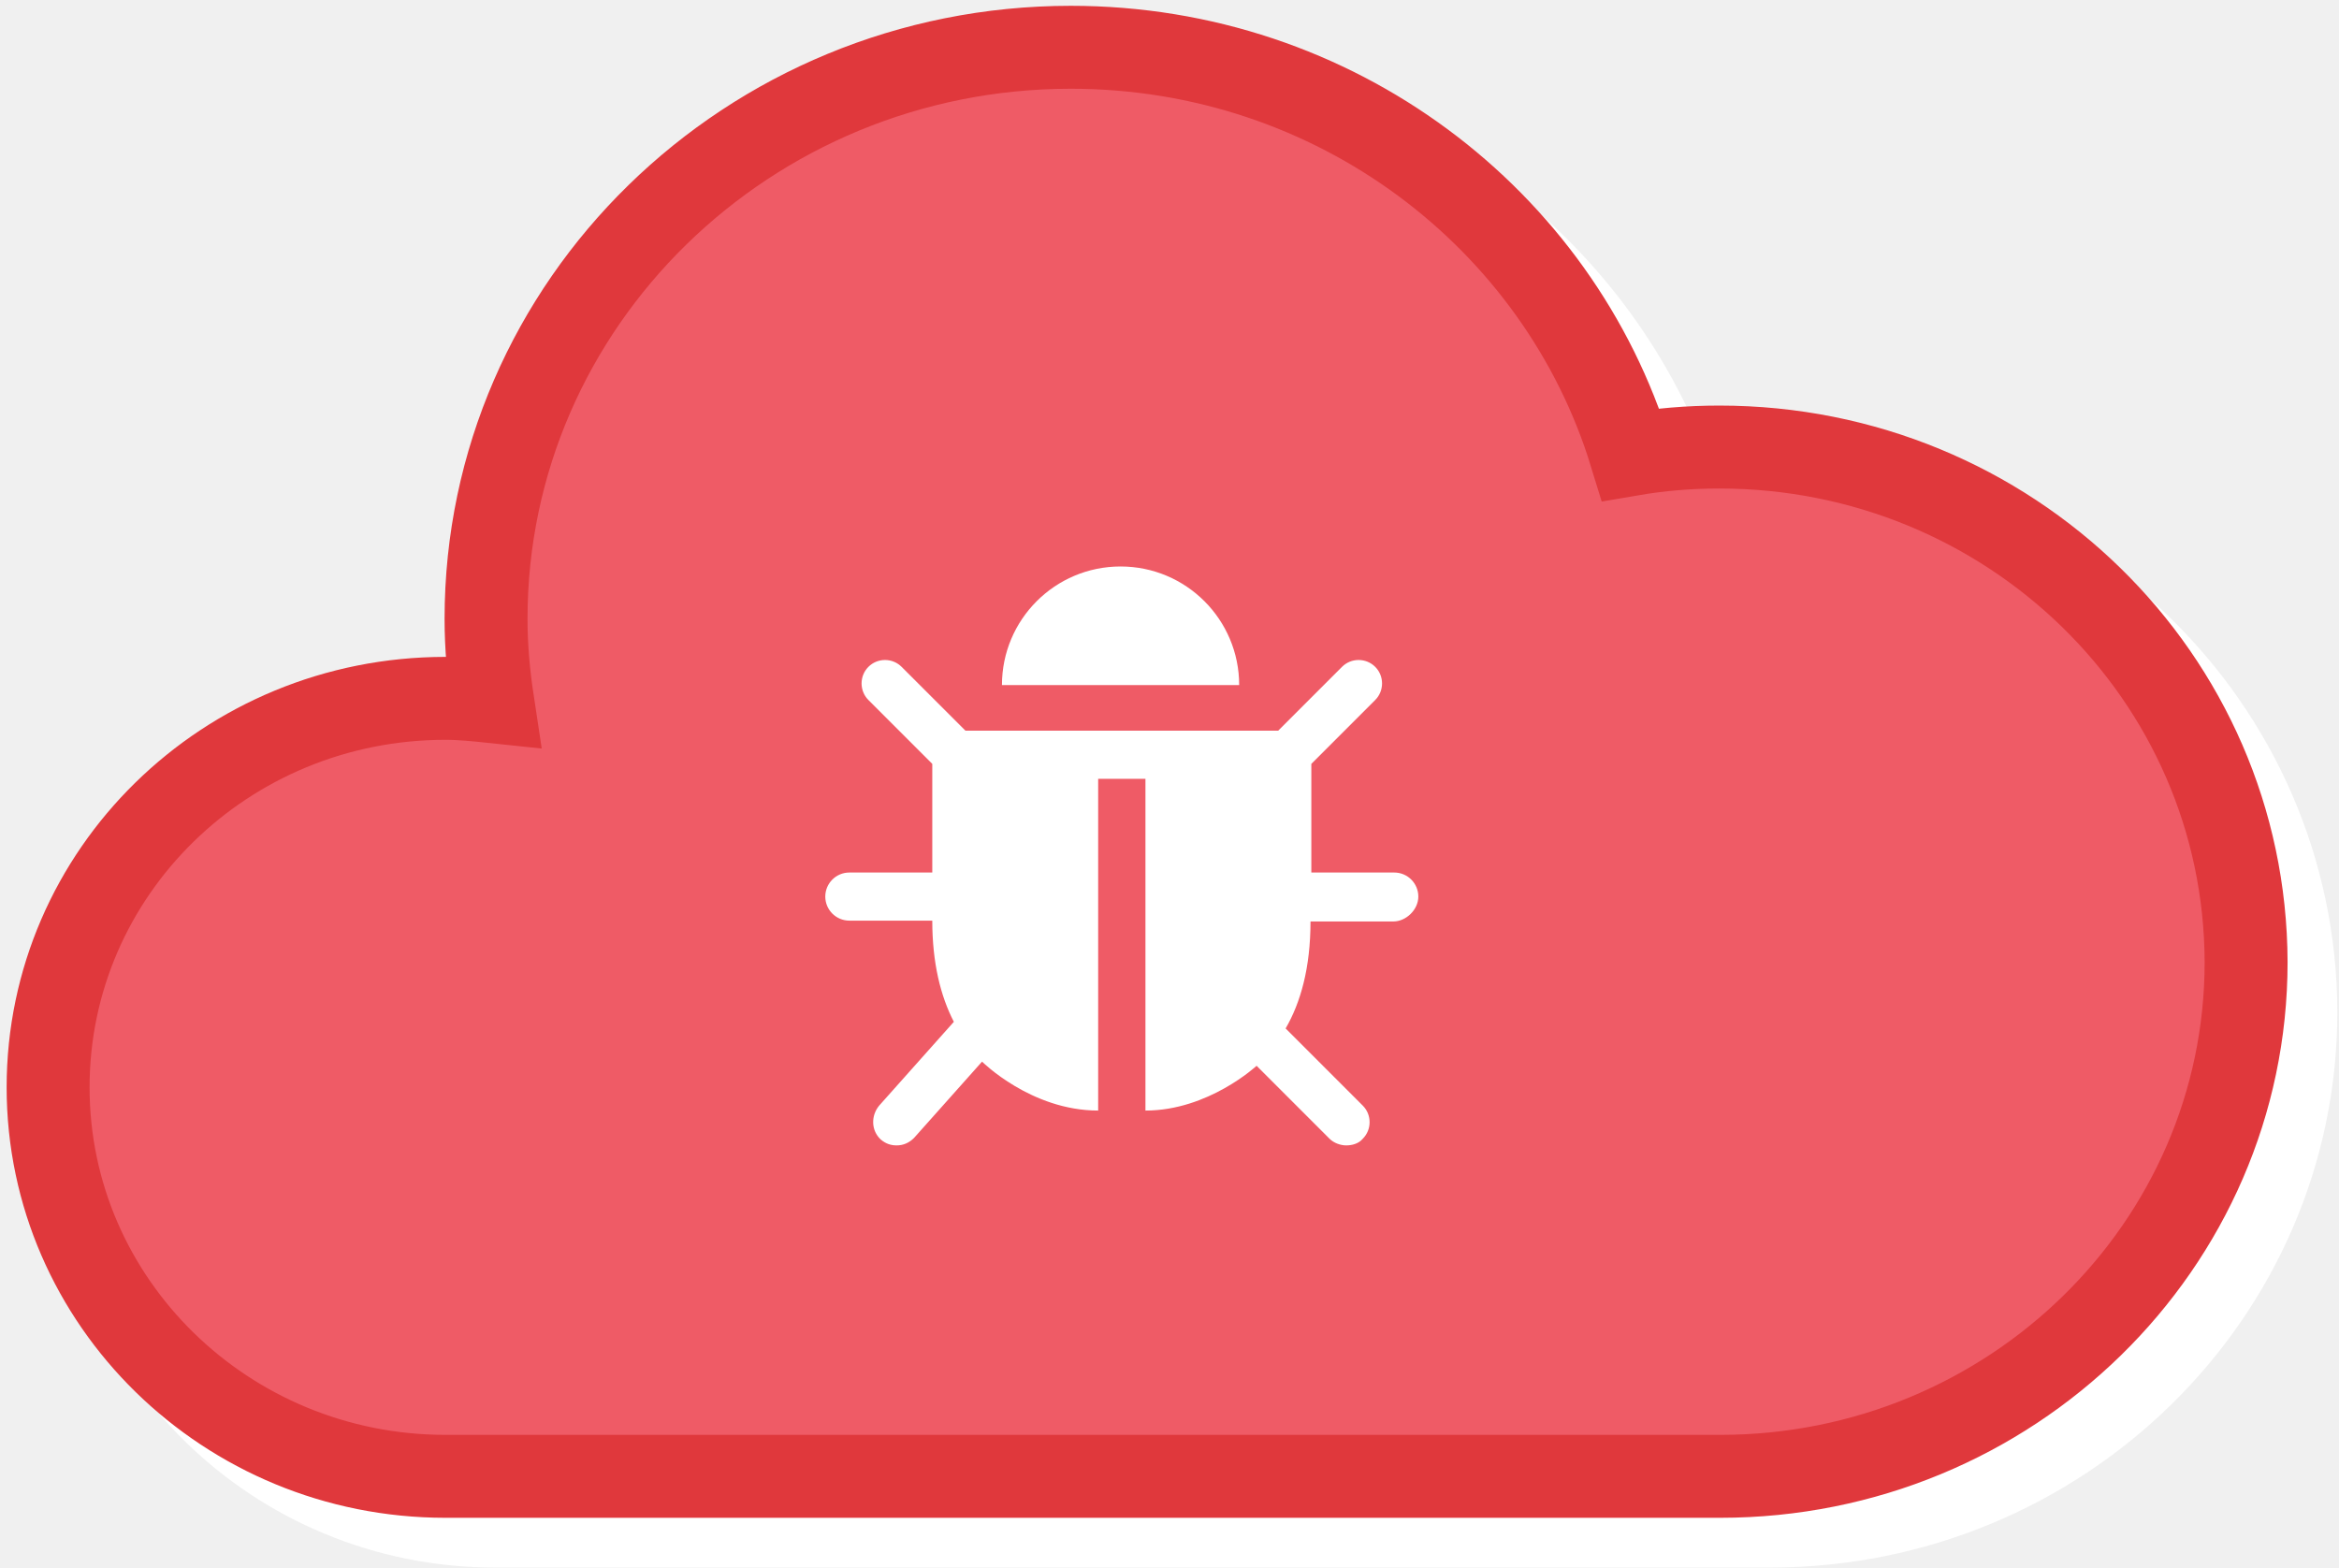
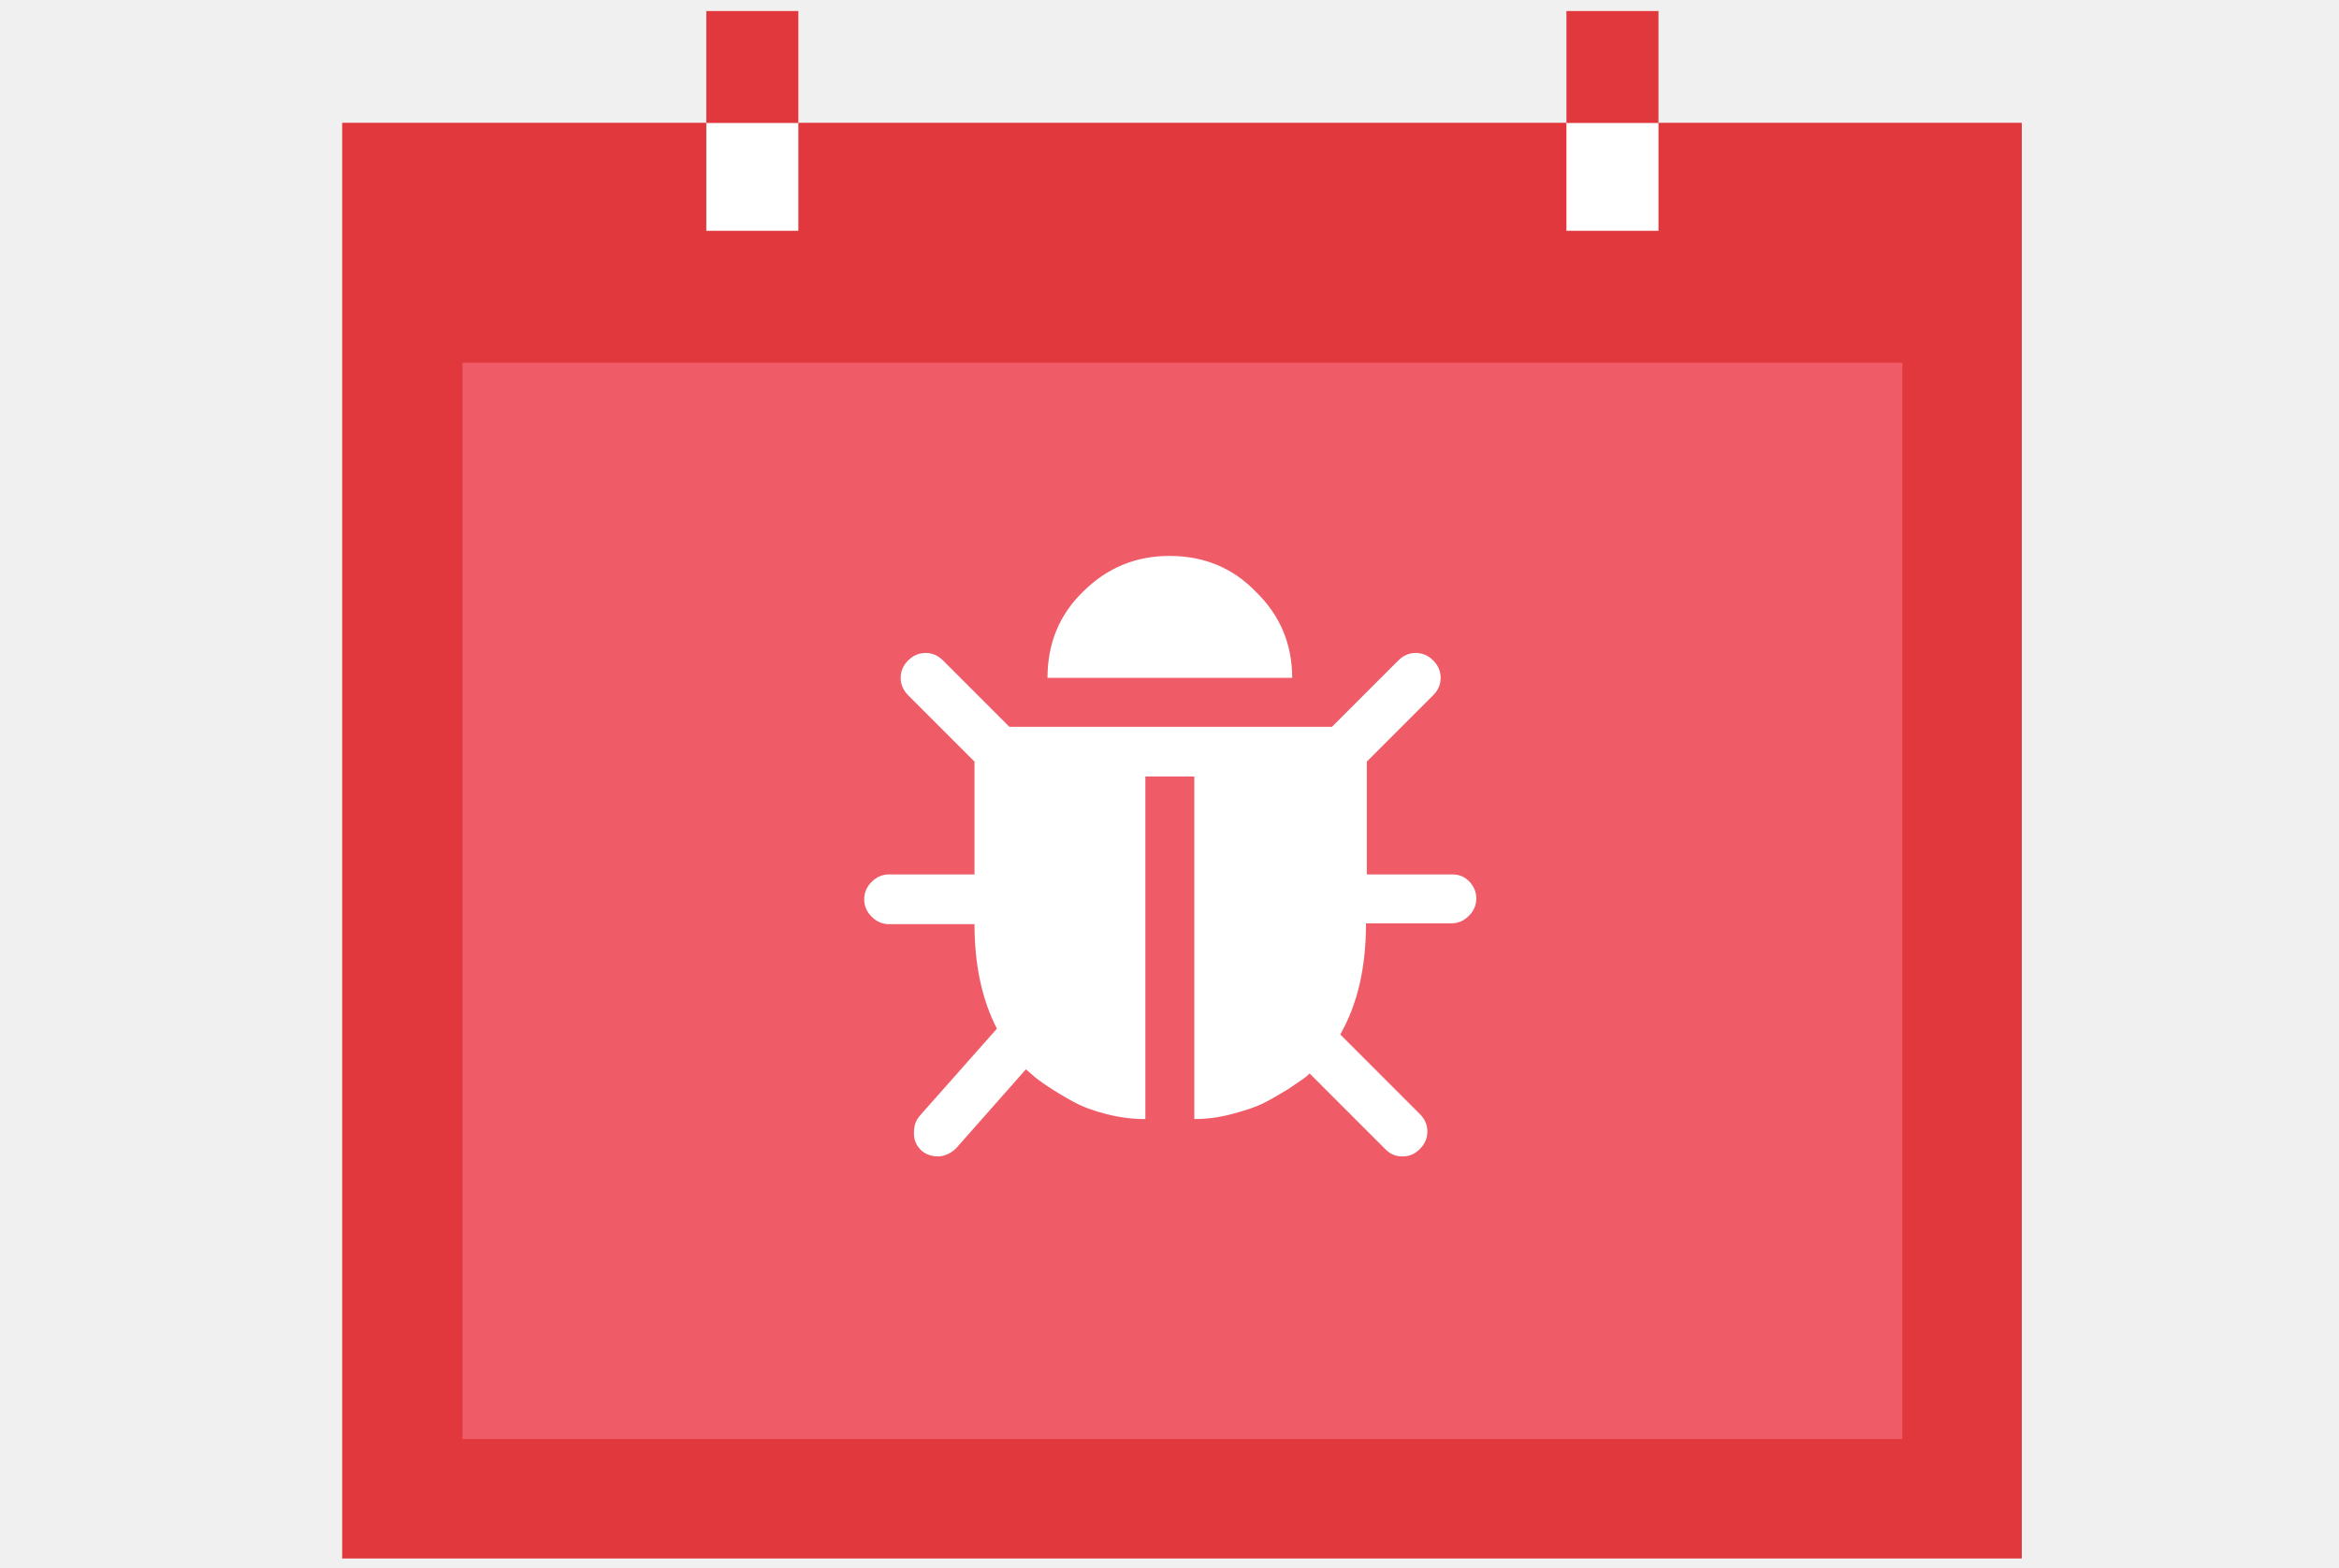
- <svg xmlns="http://www.w3.org/2000/svg" version="1.1" id="Layer_1" x="0px" y="0px" viewBox="-882 446 282 189" enable-background="new -882 446 282 189" xml:space="preserve">
+ <svg xmlns="http://www.w3.org/2000/svg" version="1.1" id="Layer_1" x="0px" y="0px" viewBox="-338 186 282 189" style="enable-background:new -338 186 282 189;" xml:space="preserve">
+   <style type="text/css">
+ 	.st0{fill:#EF5B66;}
+ 	.st1{fill:#E0383C;}
+ 	.st2{fill:#FFFFFF;}
+ 	.st3{enable-background:new    ;}
+ </style>
  <g id="Page-1">
    <g id="Error-Full" transform="translate(-371, -290)">
-       <g id="CCerror" transform="translate(376, 295)">
-         <path id="Fill-1-Copy" fill="#FFFFFF" d="M-673.7,500.9c-3.7,0-7.2,0.3-10.7,0.9     c-8.7-28.4-35.6-49.1-67.5-49.1c-38.9,0-70.5,30.9-70.5,68.9c0,3.4,0.3,6.7,0.8,10c-1.9-0.2-3.8-0.4-5.7-0.4     c-26.5,0-47.9,21-47.9,46.9c0,25.9,21.5,46.9,47.9,46.9h153.7c35,0,63.4-27.8,63.4-62C-610.3,528.6-638.7,500.9-673.7,500.9     L-673.7,500.9z" />
-         <path id="Stroke-2-Copy" fill="none" stroke="#FFFFFF" stroke-width="10" d="M-673.7,500.9     c-3.7,0-7.2,0.3-10.7,0.9c-8.7-28.4-35.6-49.1-67.5-49.1c-38.9,0-70.5,30.9-70.5,68.9c0,3.4,0.3,6.7,0.8,10     c-1.9-0.2-3.8-0.4-5.7-0.4c-26.5,0-47.9,21-47.9,46.9c0,25.9,21.5,46.9,47.9,46.9h153.7c35,0,63.4-27.8,63.4-62     C-610.3,528.6-638.7,500.9-673.7,500.9L-673.7,500.9z" />
-         <path id="Fill-1" fill="#EF5B66" d="M-679.7,494.9c-3.7,0-7.2,0.3-10.7,0.9     c-8.7-28.4-35.6-49.1-67.5-49.1c-38.9,0-70.5,30.9-70.5,68.9c0,3.4,0.3,6.7,0.8,10c-1.9-0.2-3.8-0.4-5.7-0.4     c-26.5,0-47.9,21-47.9,46.9c0,25.9,21.5,46.9,47.9,46.9h153.7c35,0,63.4-27.8,63.4-62C-616.3,522.6-644.7,494.9-679.7,494.9     L-679.7,494.9z" />
-         <path id="Stroke-2" fill="none" stroke="#E0383C" stroke-width="10" d="M-679.7,494.9     c-3.7,0-7.2,0.3-10.7,0.9c-8.7-28.4-35.6-49.1-67.5-49.1c-38.9,0-70.5,30.9-70.5,68.9c0,3.4,0.3,6.7,0.8,10     c-1.9-0.2-3.8-0.4-5.7-0.4c-26.5,0-47.9,21-47.9,46.9c0,25.9,21.5,46.9,47.9,46.9h153.7c35,0,63.4-27.8,63.4-62     C-616.3,522.6-644.7,494.9-679.7,494.9L-679.7,494.9z" />
-         <g enable-background="new    ">
-           <path fill="#FFFFFF" d="M-719,552.1h-10c0,5.6-1.2,9.8-3,12.9l9.3,9.3c1.1,1.1,1.1,2.9,0,4c-0.5,0.6-1.3,0.8-2,0.8      c-0.7,0-1.5-0.3-2-0.8l-8.8-8.8c0,0-5.8,5.4-13.4,5.4v-40h-5.7v40c-8.1,0-14-5.9-14-5.9l-8.2,9.2c-0.6,0.6-1.3,0.9-2.1,0.9      c-0.7,0-1.3-0.2-1.9-0.7c-1.2-1.1-1.2-2.9-0.2-4.1l9-10.1c-1.6-3.1-2.6-7.1-2.6-12.2h-10c-1.6,0-2.9-1.3-2.9-2.9      s1.3-2.9,2.9-2.9h10c0-5.7,0-10.2,0-13.1l-7.7-7.7c-1.1-1.1-1.1-2.9,0-4s2.9-1.1,4,0l7.7,7.7h37.7l7.7-7.7c1.1-1.1,2.9-1.1,4,0      s1.1,2.9,0,4l-7.7,7.7c0,2.9,0,7.4,0,13.1h10c1.6,0,2.9,1.3,2.9,2.9S-717.5,552.1-719,552.1z M-766.2,523.6      c0-7.9,6.4-14.3,14.3-14.3s14.3,6.4,14.3,14.3H-766.2z" />
+       <g id="orgpad-e" transform="translate(411.1905, 291.3269)">
+         <g id="Group" transform="translate(0.96416, 0)">
+           <g transform="translate(0, 13.47832)">
+             <rect id="Rectangle-path" x="-330.7" y="193.3" class="st0" width="188.1" height="158.6" />
+             <path id="Shape" class="st1" d="M-135.4,359.1h-202.5V186h202.5V359.1L-135.4,359.1z M-323.4,344.7h173.6V200.5h-173.6V344.7       L-323.4,344.7z" />
+           </g>
+           <rect id="Rectangle-path_1_" x="-330.7" y="206.7" class="st1" width="188.1" height="21.7" />
+           <rect id="Rectangle-path_2_" x="-294" y="186" class="st2" width="11.1" height="26.5" />
+           <rect id="Rectangle-path_3_" x="-190.3" y="186" class="st2" width="11.1" height="26.5" />
+           <rect id="Rectangle-path_4_" x="-294" y="186" class="st1" width="11.1" height="13.5" />
+           <rect id="Rectangle-path_5_" x="-190.3" y="186" class="st1" width="11.1" height="13.5" />
+         </g>
+         <g class="st3">
+           <path class="st2" d="M-201.1,290.9c0.6,0.6,0.9,1.3,0.9,2.1c0,0.8-0.3,1.5-0.9,2.1s-1.3,0.9-2.1,0.9h-10.3c0,5.3-1,9.7-3.1,13.4      l9.6,9.6c0.6,0.6,0.9,1.3,0.9,2.1c0,0.8-0.3,1.5-0.9,2.1c-0.6,0.6-1.2,0.9-2.1,0.9s-1.5-0.3-2.1-0.9l-9.1-9.1      c-0.2,0.2-0.4,0.4-0.7,0.6c-0.3,0.2-1,0.7-1.9,1.3c-1,0.6-2,1.2-3,1.7s-2.3,0.9-3.8,1.3c-1.5,0.4-3,0.6-4.5,0.6v-41.3h-5.9v41.3      c-1.6,0-3.1-0.2-4.7-0.6c-1.6-0.4-2.9-0.9-4-1.5c-1.1-0.6-2.1-1.2-3-1.8c-0.9-0.6-1.6-1.1-2-1.5l-0.7-0.6l-8.4,9.5      c-0.6,0.6-1.4,1-2.2,1c-0.7,0-1.4-0.2-2-0.7c-0.6-0.6-0.9-1.2-0.9-2.1s0.2-1.5,0.7-2.1l9.3-10.5c-1.8-3.5-2.7-7.7-2.7-12.6      h-10.3c-0.8,0-1.5-0.3-2.1-0.9c-0.6-0.6-0.9-1.3-0.9-2.1c0-0.8,0.3-1.5,0.9-2.1c0.6-0.6,1.3-0.9,2.1-0.9h10.3v-13.6l-8-8      c-0.6-0.6-0.9-1.3-0.9-2.1s0.3-1.5,0.9-2.1c0.6-0.6,1.3-0.9,2.1-0.9c0.8,0,1.5,0.3,2.1,0.9l8,8h38.9l8-8      c0.6-0.6,1.3-0.9,2.1-0.9c0.8,0,1.5,0.3,2.1,0.9c0.6,0.6,0.9,1.3,0.9,2.1s-0.3,1.5-0.9,2.1l-8,8v13.6h10.3      C-202.4,290.1-201.7,290.3-201.1,290.9z M-222.4,266.4h-29.5c0-4.1,1.4-7.6,4.3-10.4c2.9-2.9,6.4-4.3,10.4-4.3      c4.1,0,7.6,1.4,10.4,4.3C-223.8,258.9-222.4,262.4-222.4,266.4z" />
        </g>
      </g>
    </g>
  </g>
</svg>
